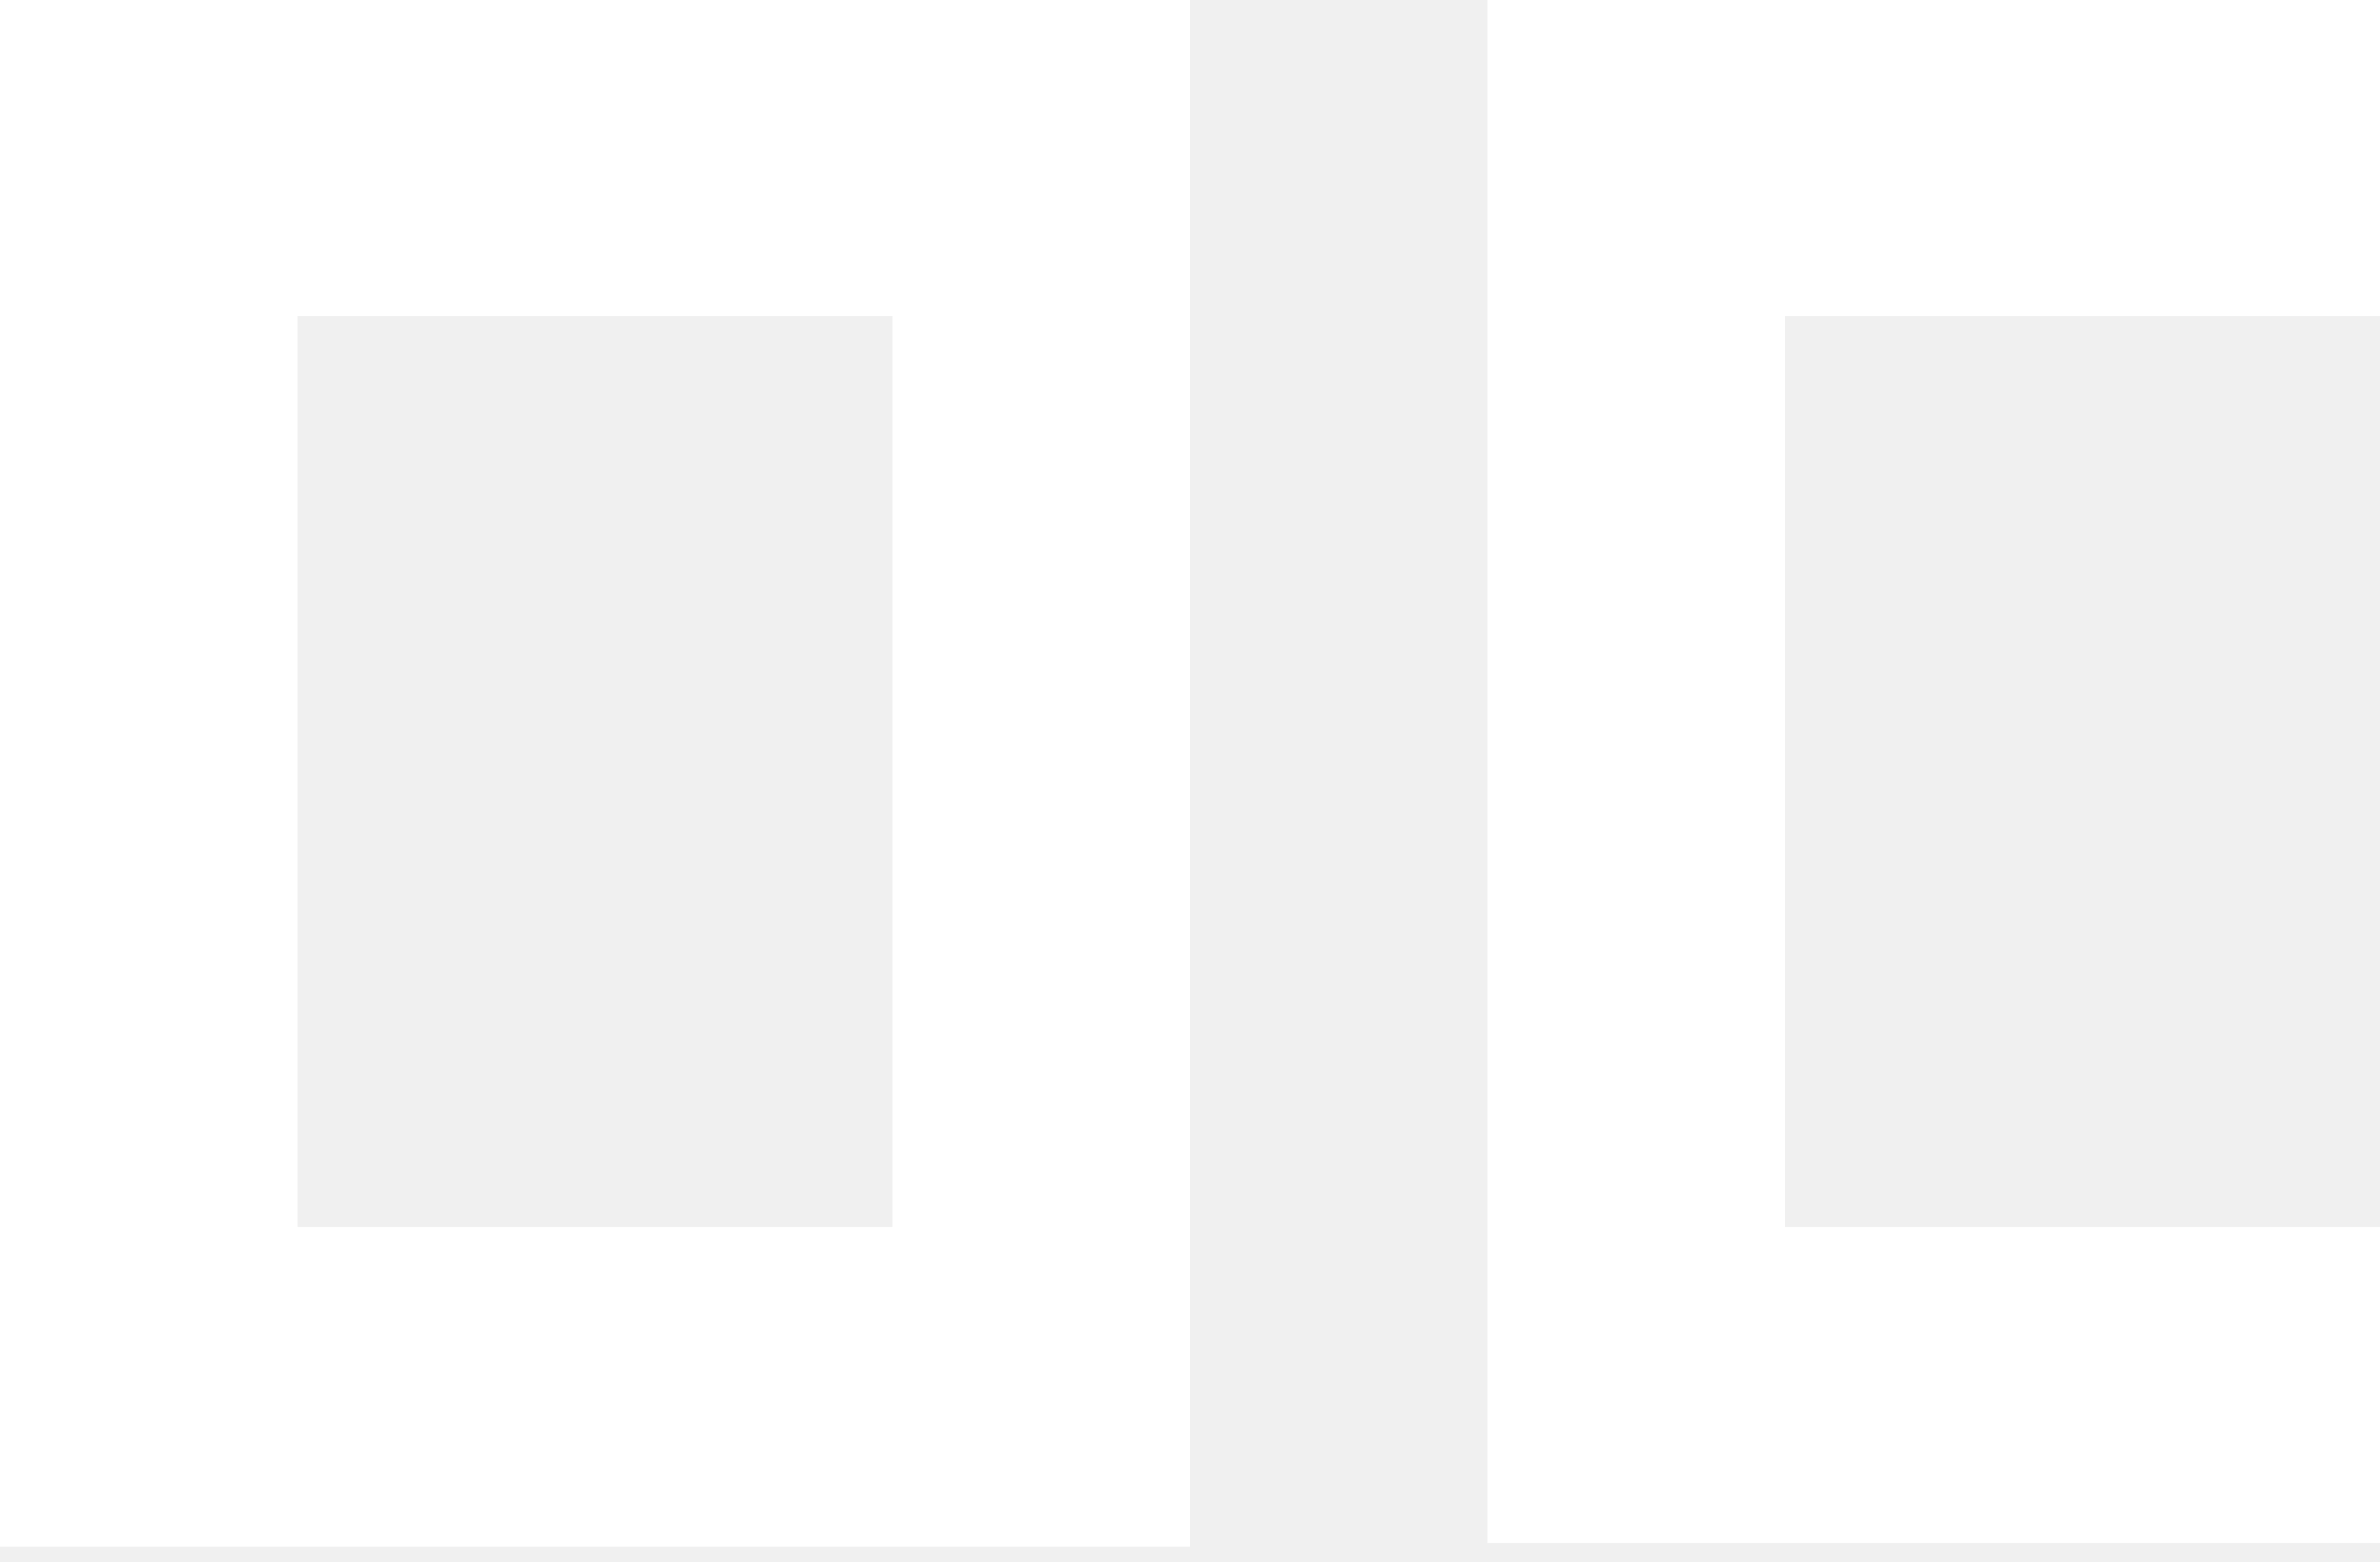
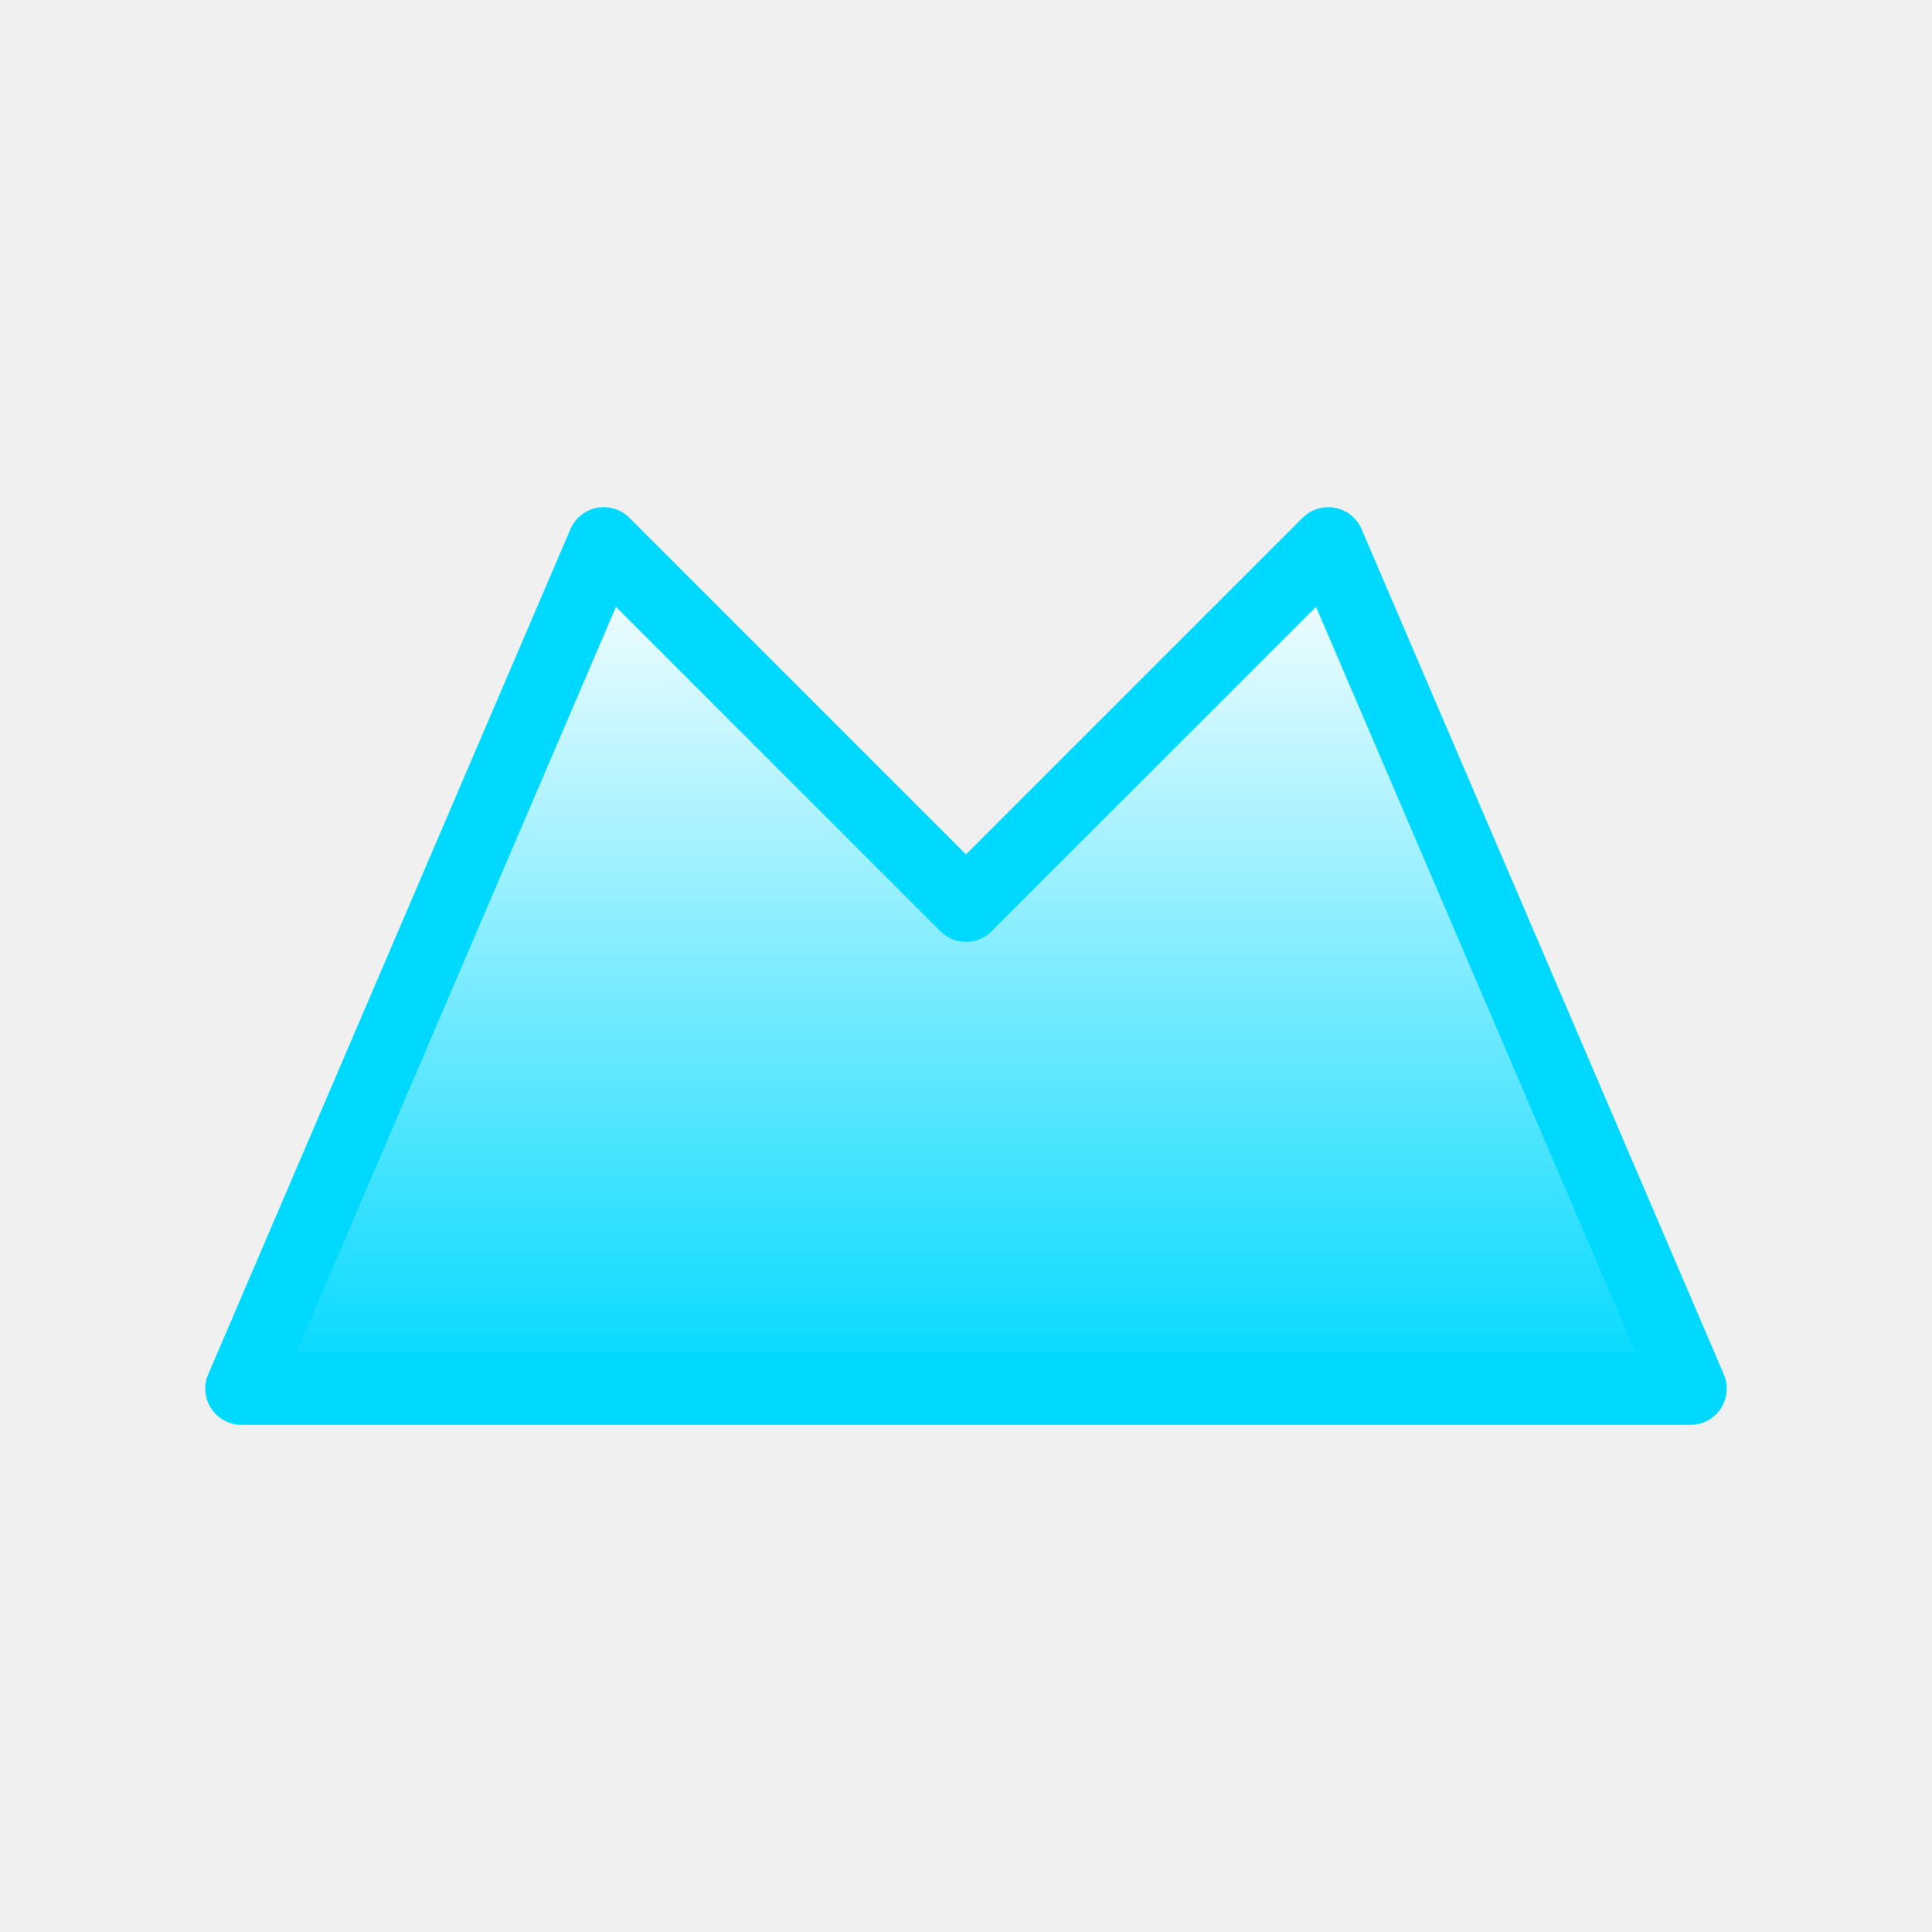
- <svg xmlns="http://www.w3.org/2000/svg" width="64" height="42" viewBox="0 0 64 42" fill="none">
-   <path fill-rule="evenodd" clip-rule="evenodd" d="M0 0H32V41.596H0V0ZM24 8.5H8V33H24V8.5Z" fill="white" />
-   <path d="M40 0H64V8.5H48V33H64V41.5H40V0Z" fill="white" />
+ <svg xmlns="http://www.w3.org/2000/svg" viewBox="0 0 32 32" fill="none">
+   <defs>
+     <linearGradient id="mountain" x1="16" y1="9" x2="16" y2="23" gradientUnits="userSpaceOnUse">
+       <stop offset="0%" stop-color="#FFFFFF" />
+       <stop offset="100%" stop-color="#00D9FF" />
+     </linearGradient>
+   </defs>
+   <path d="M4 23 L10 9 L16 15 L22 9 L28 23 Z" fill="url(#mountain)" stroke="#00D9FF" stroke-width="1.2" stroke-linejoin="round" />
</svg>
